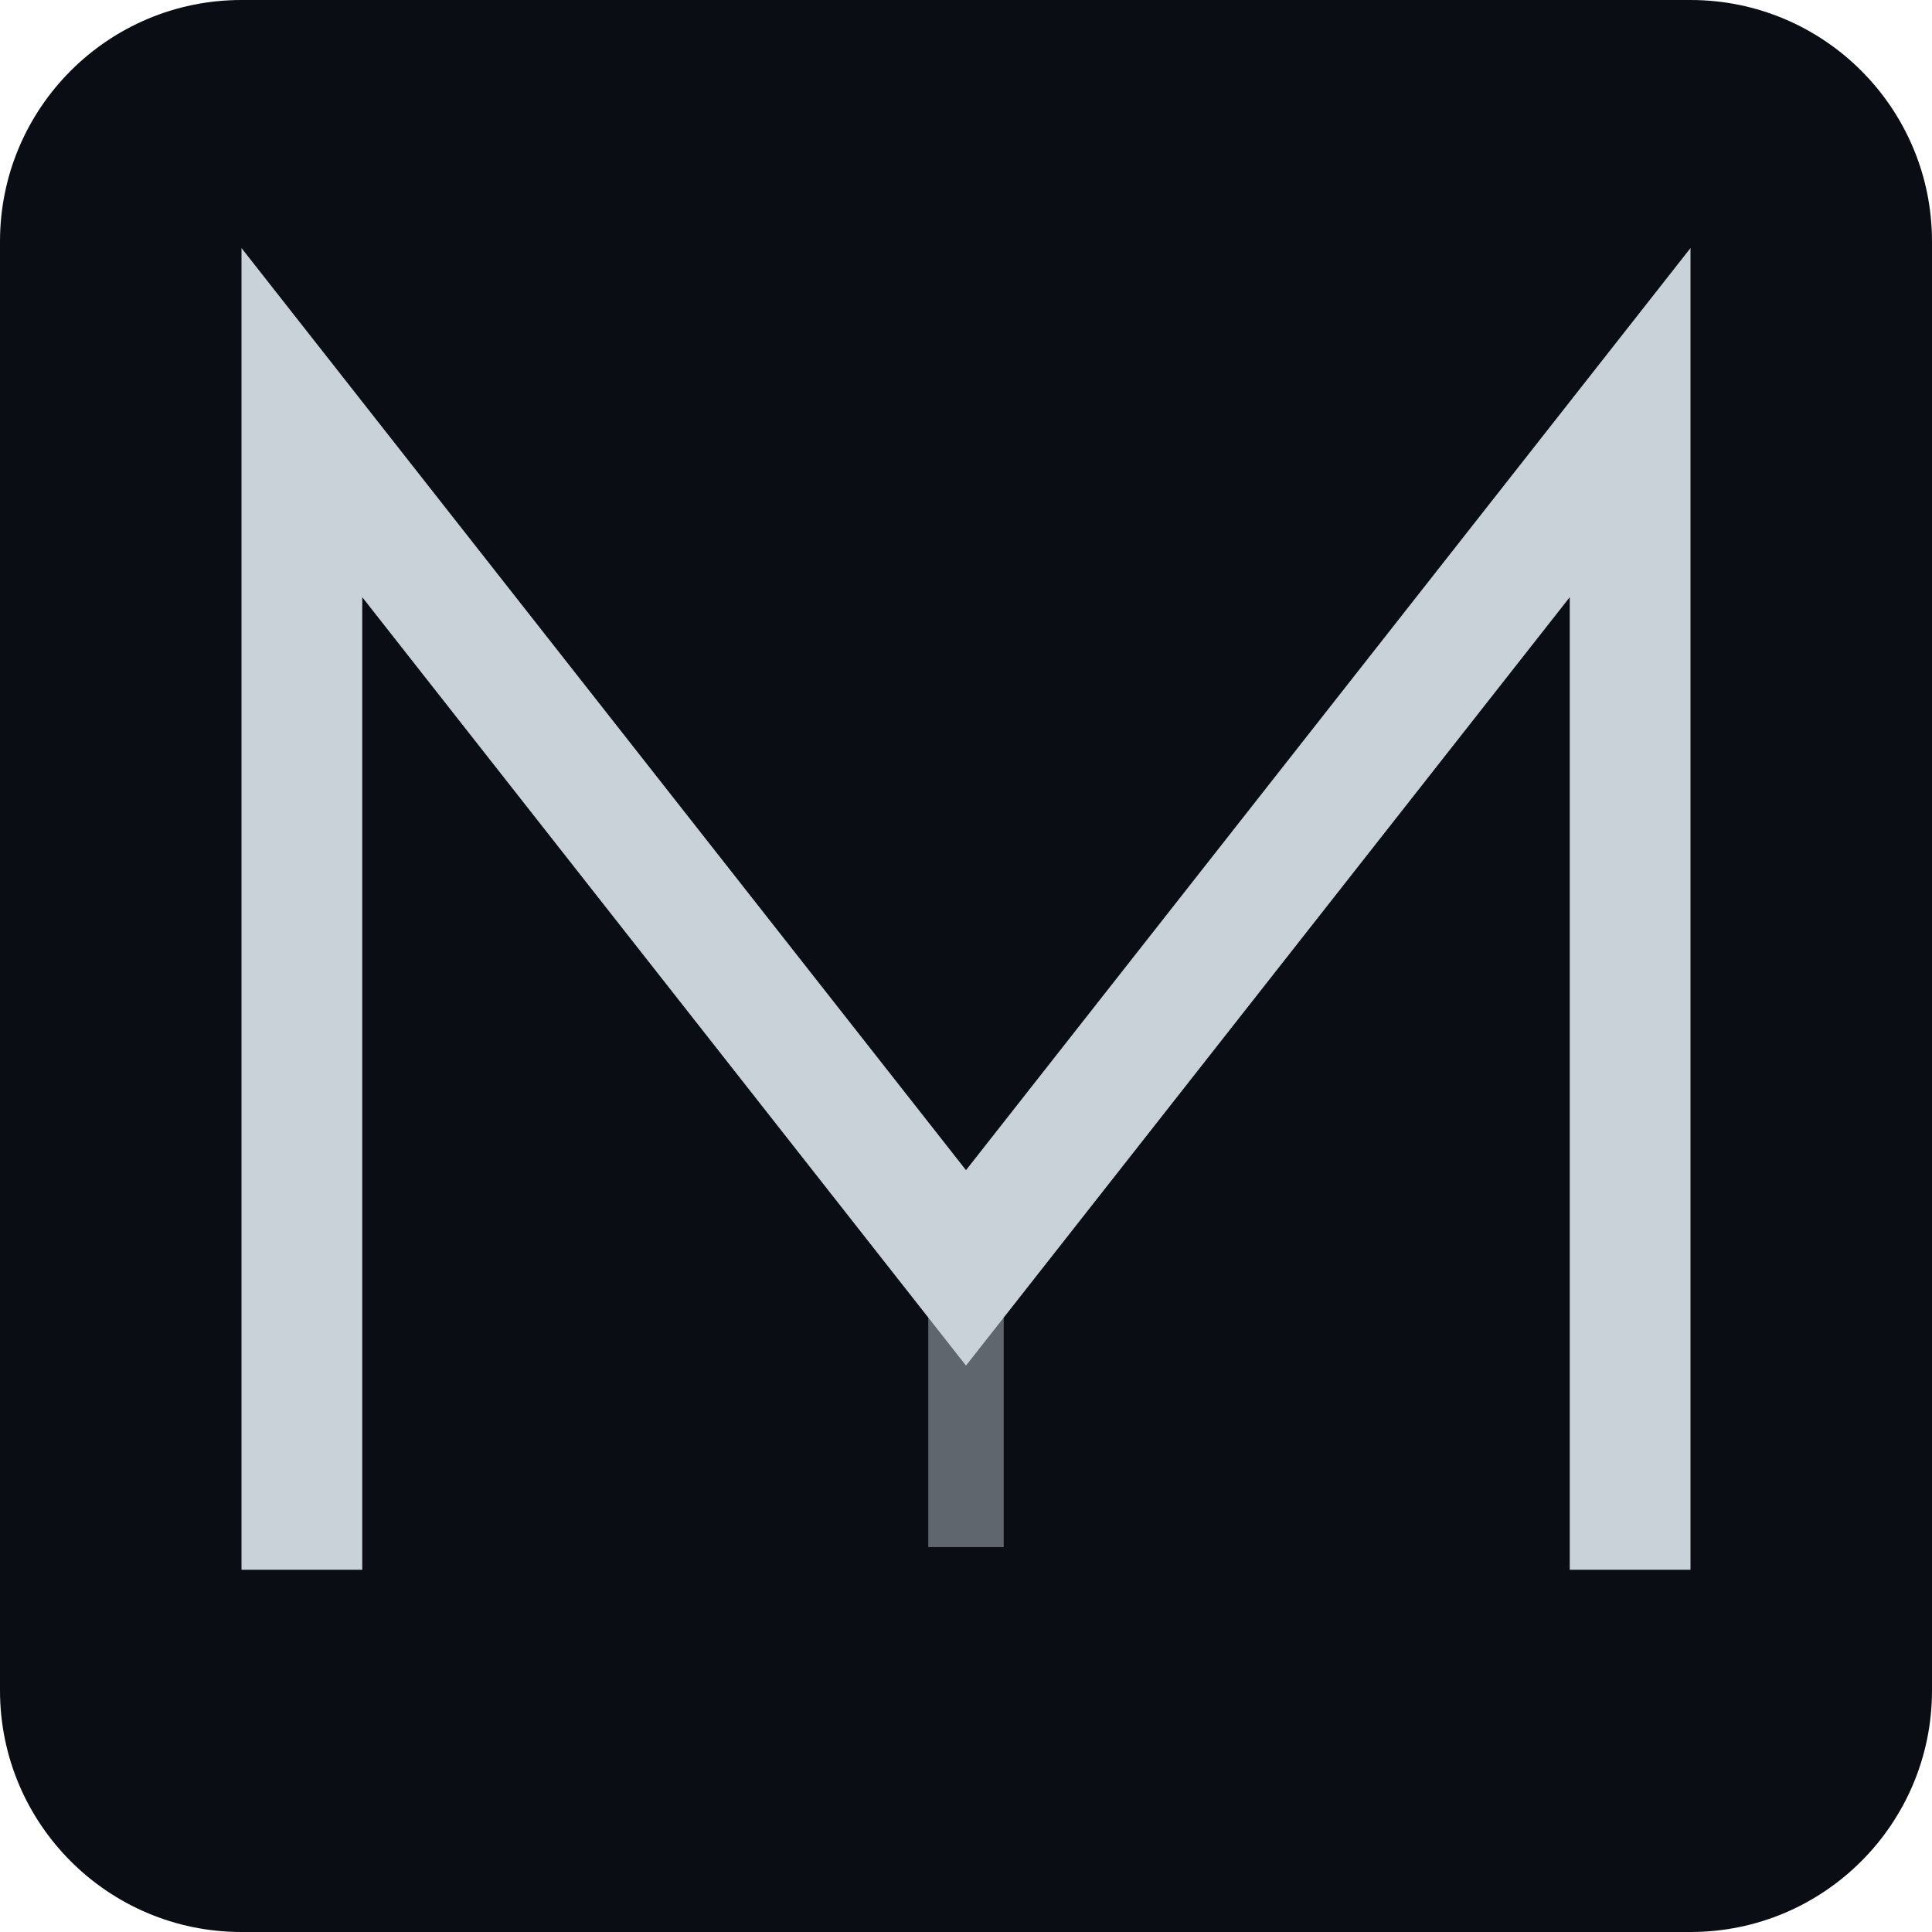
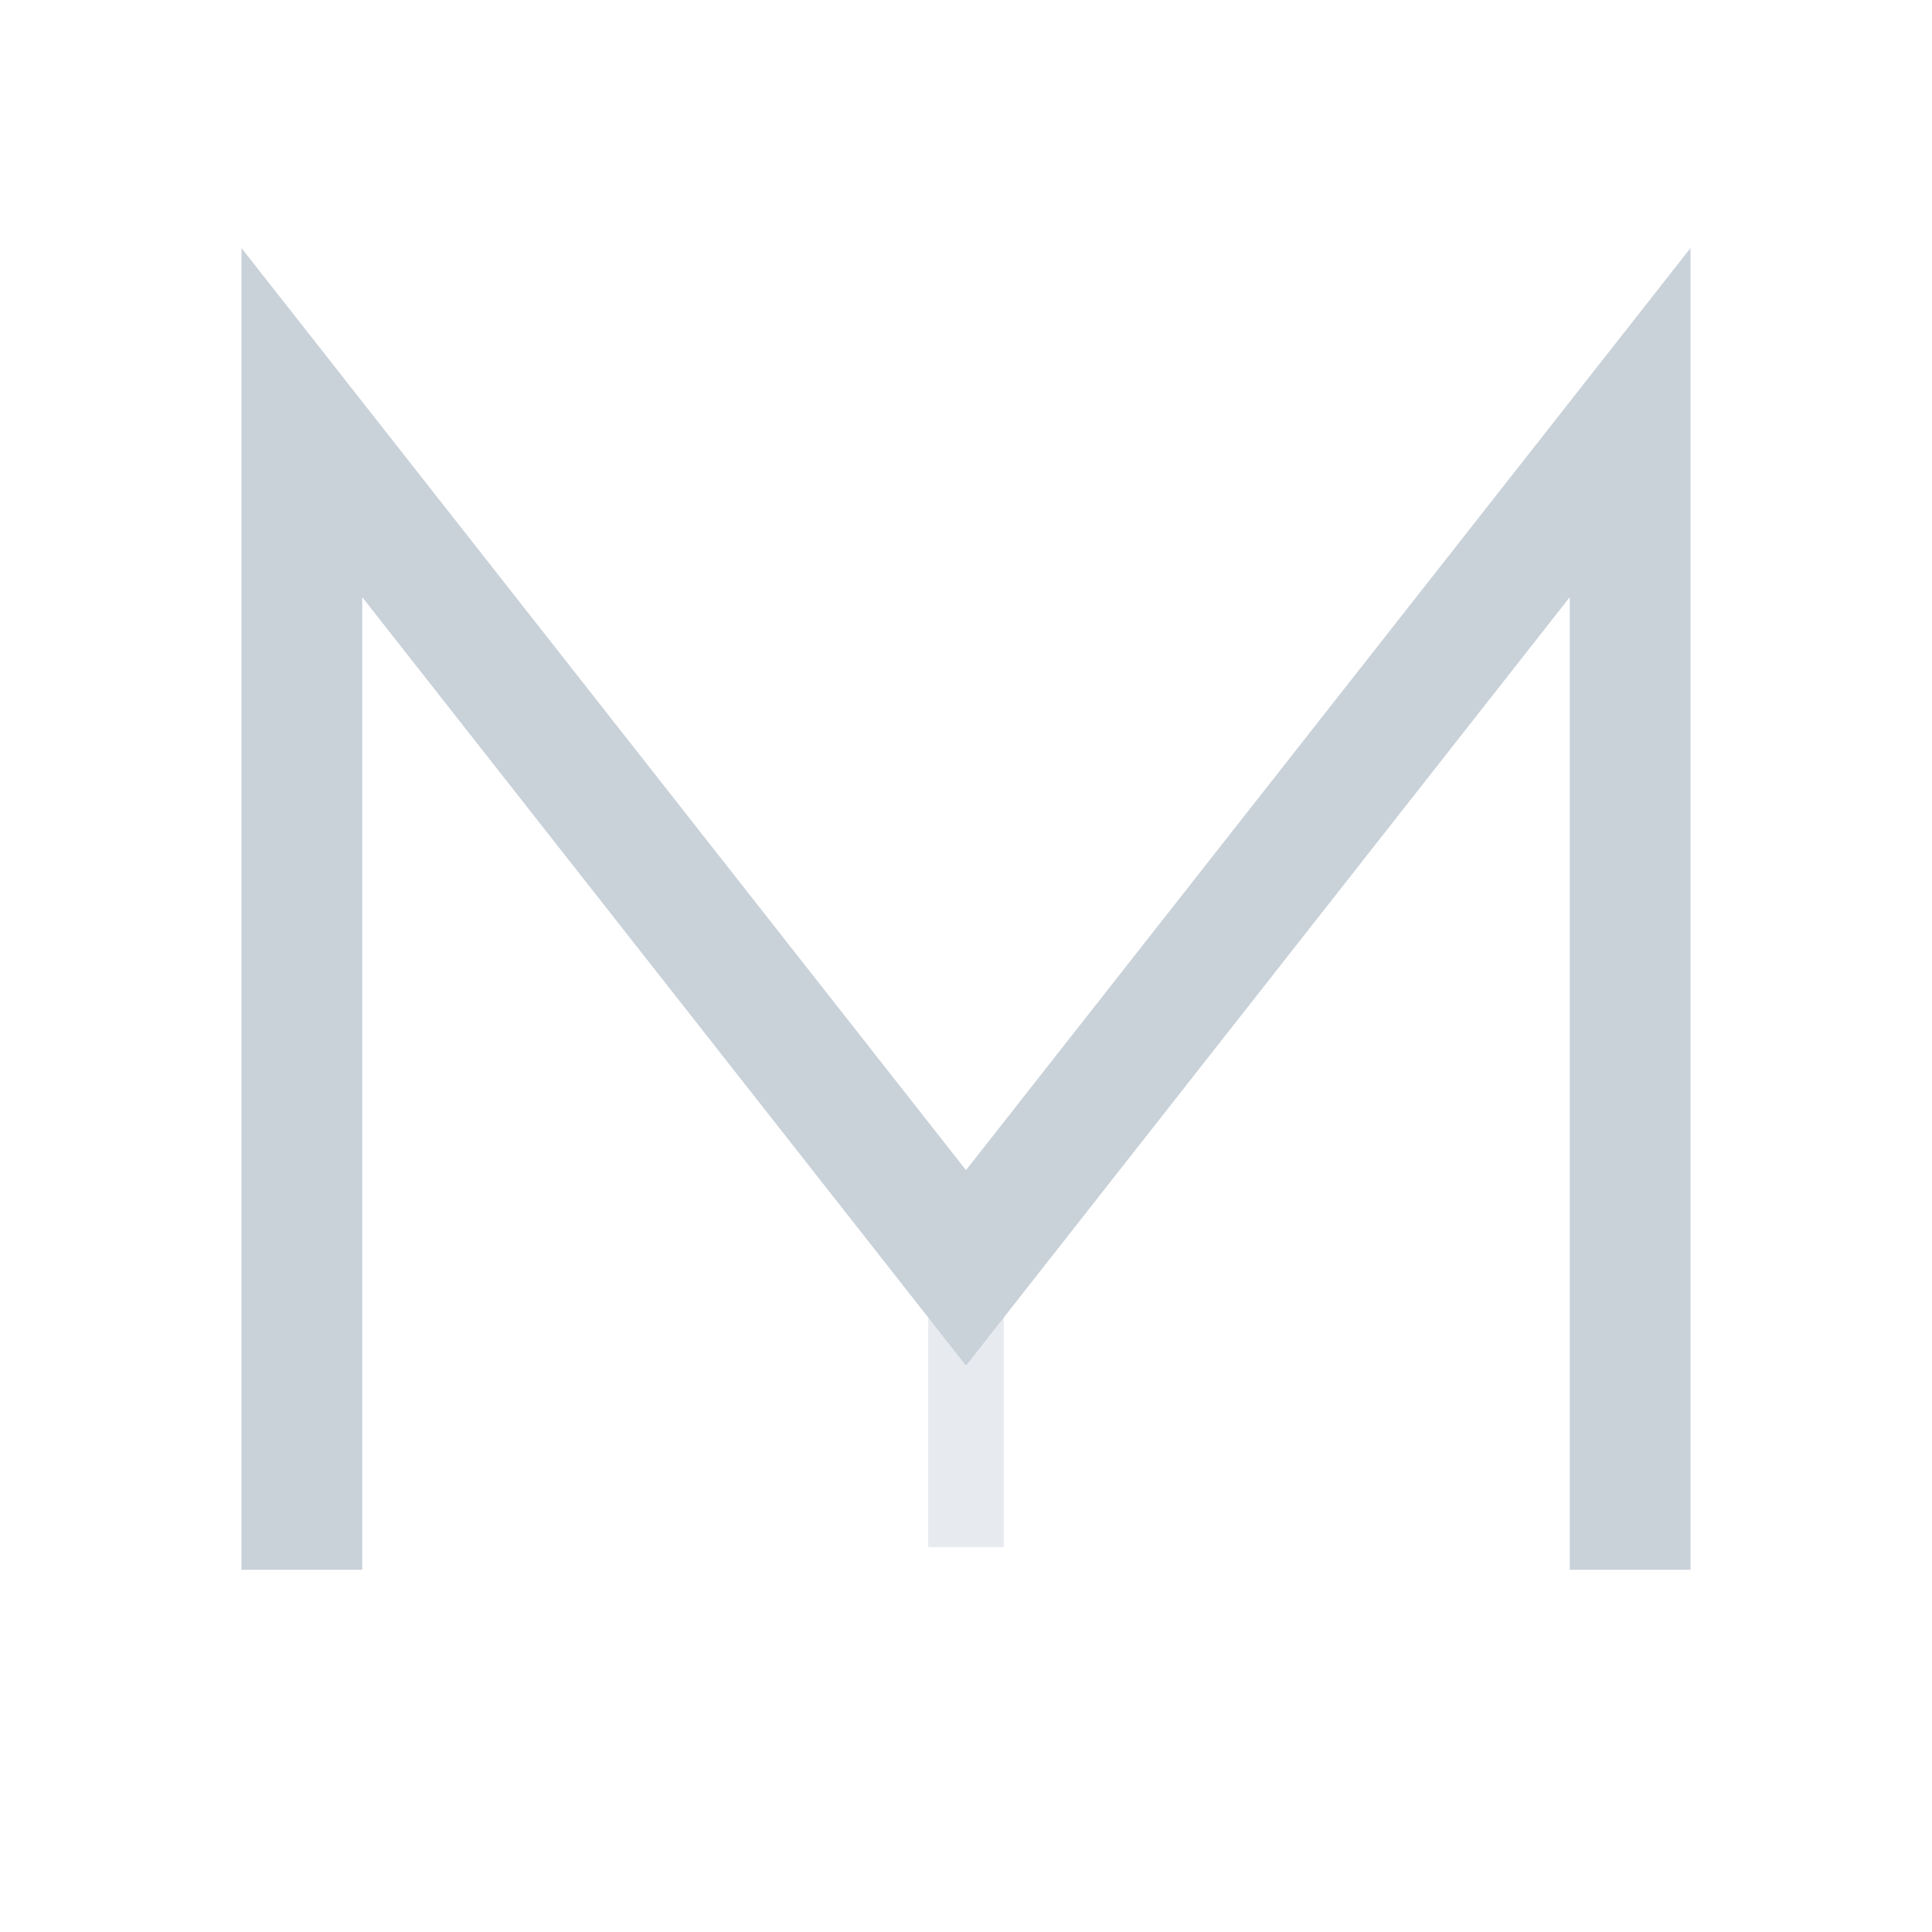
<svg xmlns="http://www.w3.org/2000/svg" viewBox="0 0 32 32" fill="none">
-   <rect width="32" height="32" rx="4" fill="#0a0e14" />
  <path d="M5 25V7l11 14L27 7v18" stroke="#c9d1d9" stroke-width="2" stroke-linecap="square" stroke-linejoin="miter" />
  <path d="M16 21v4" stroke="#c9d1d9" stroke-width="1.25" stroke-linecap="square" opacity="0.45" />
</svg>
